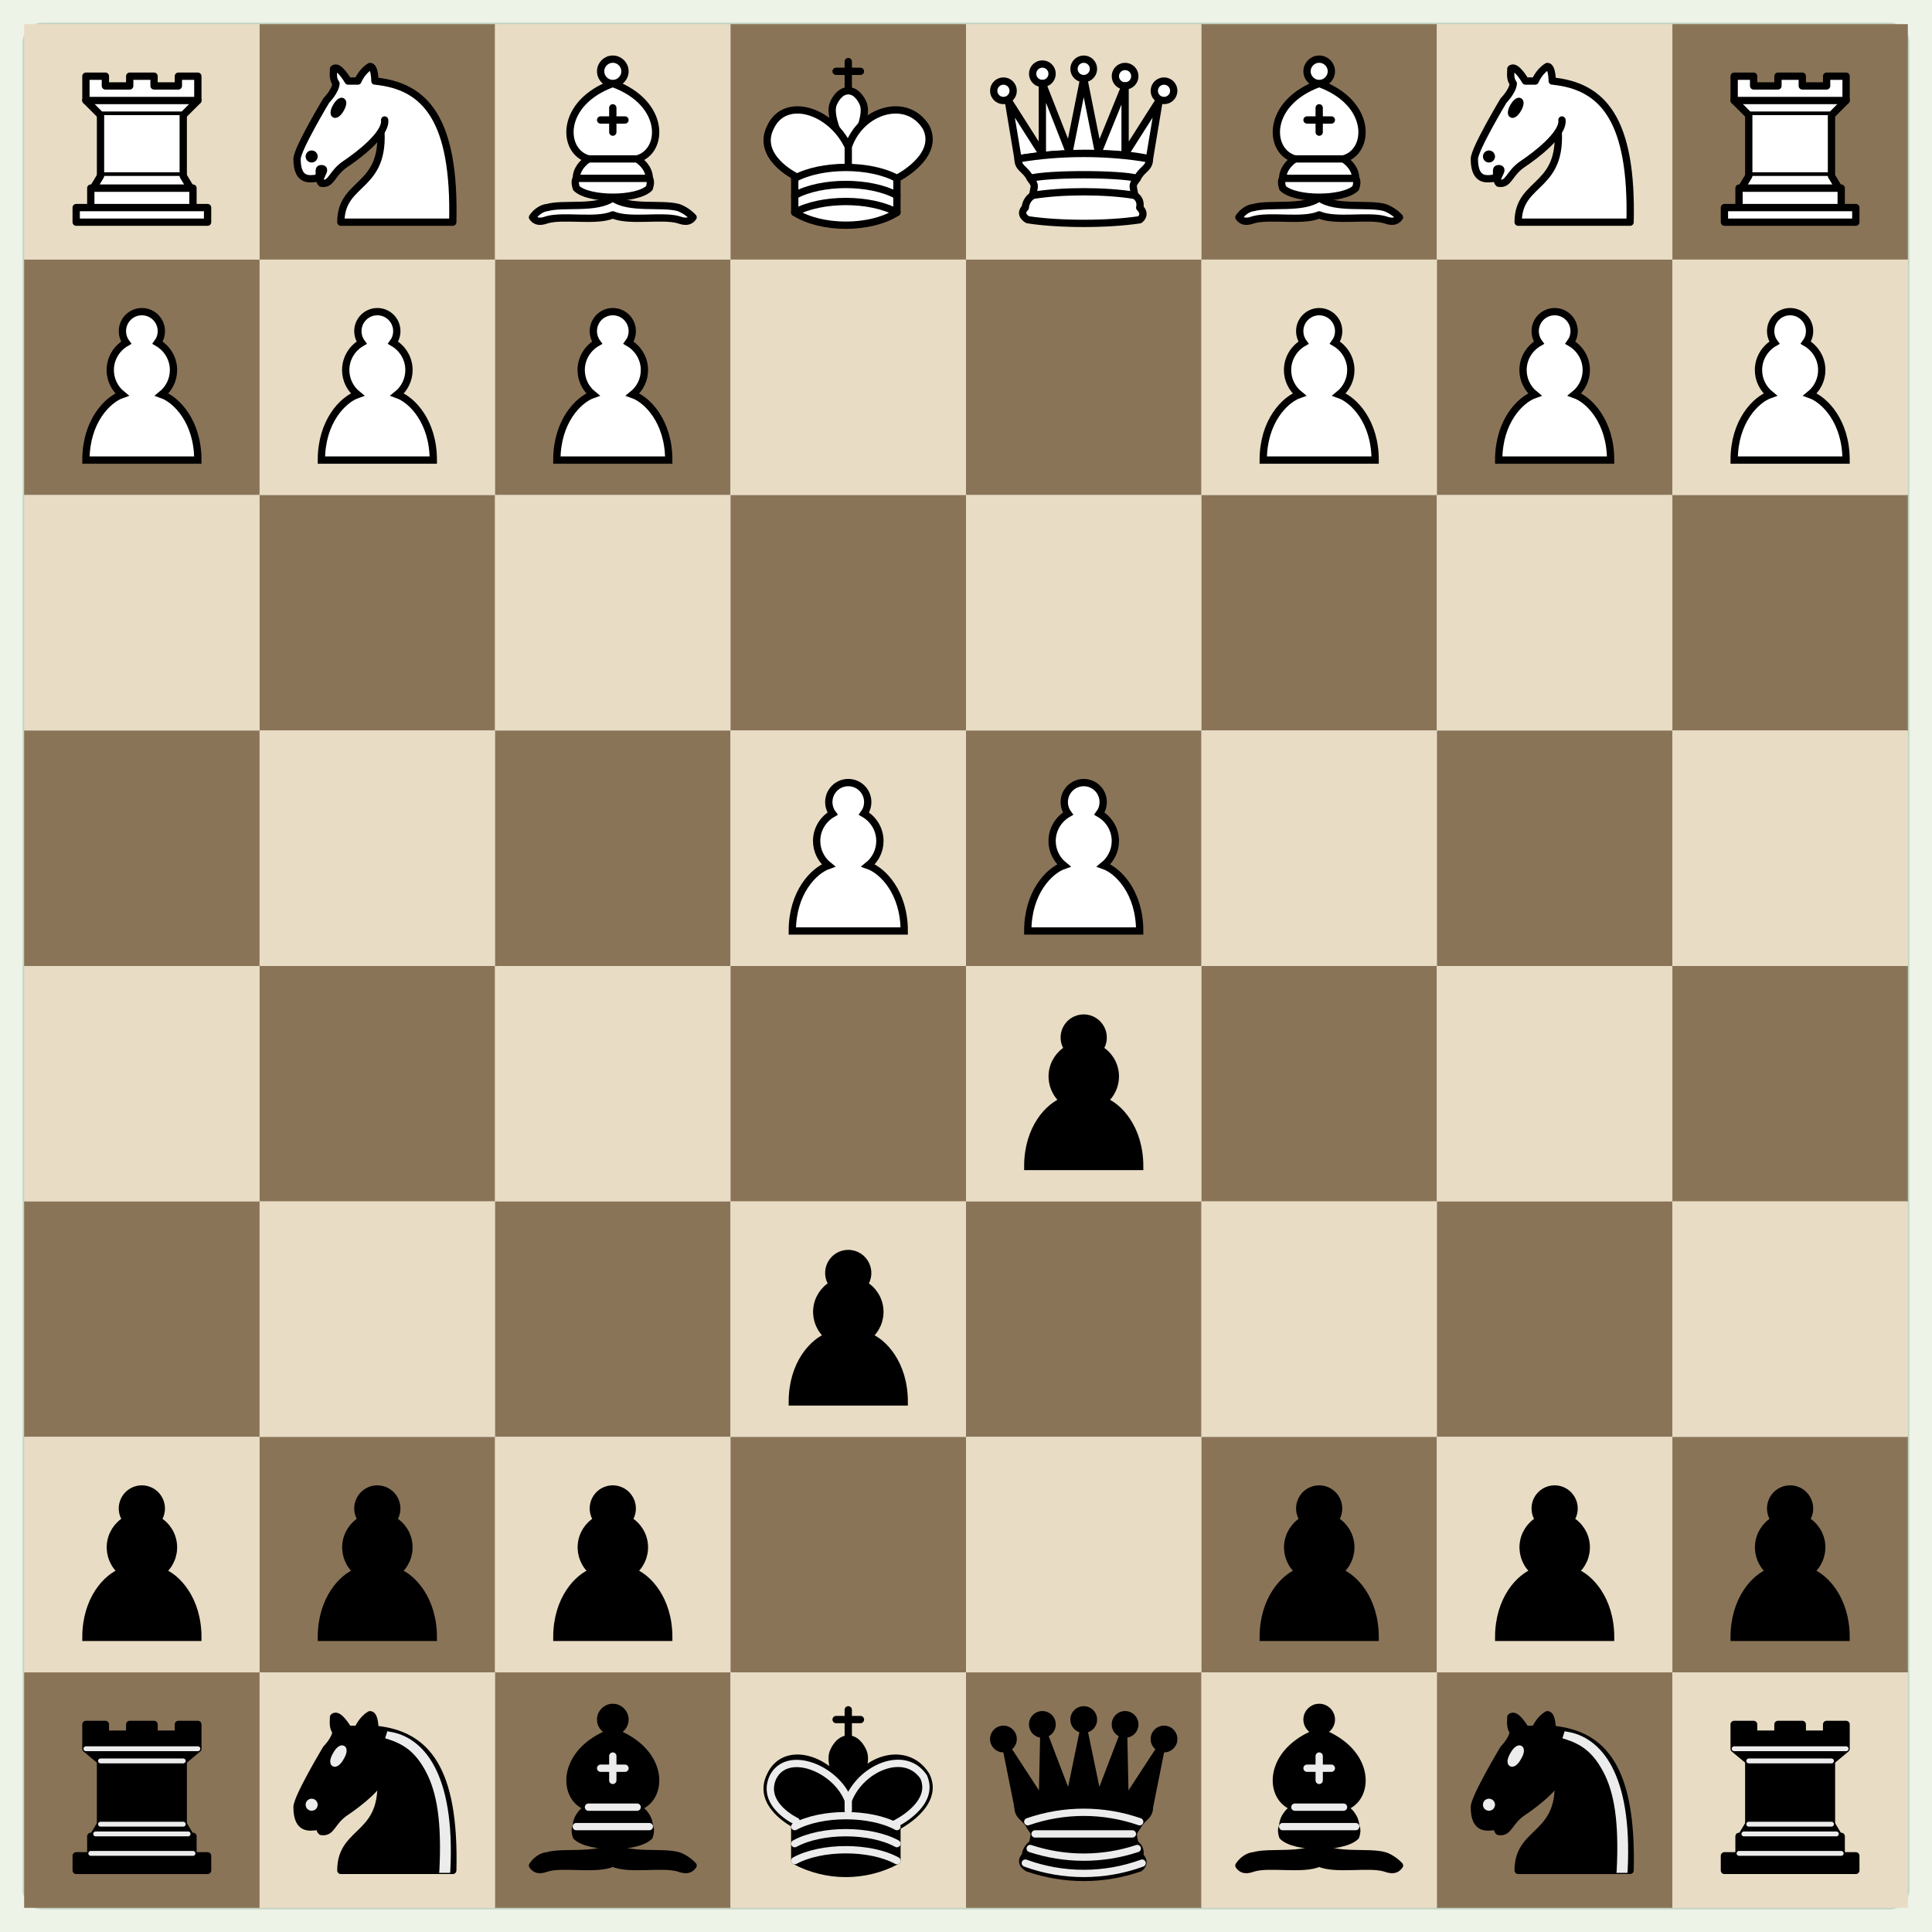
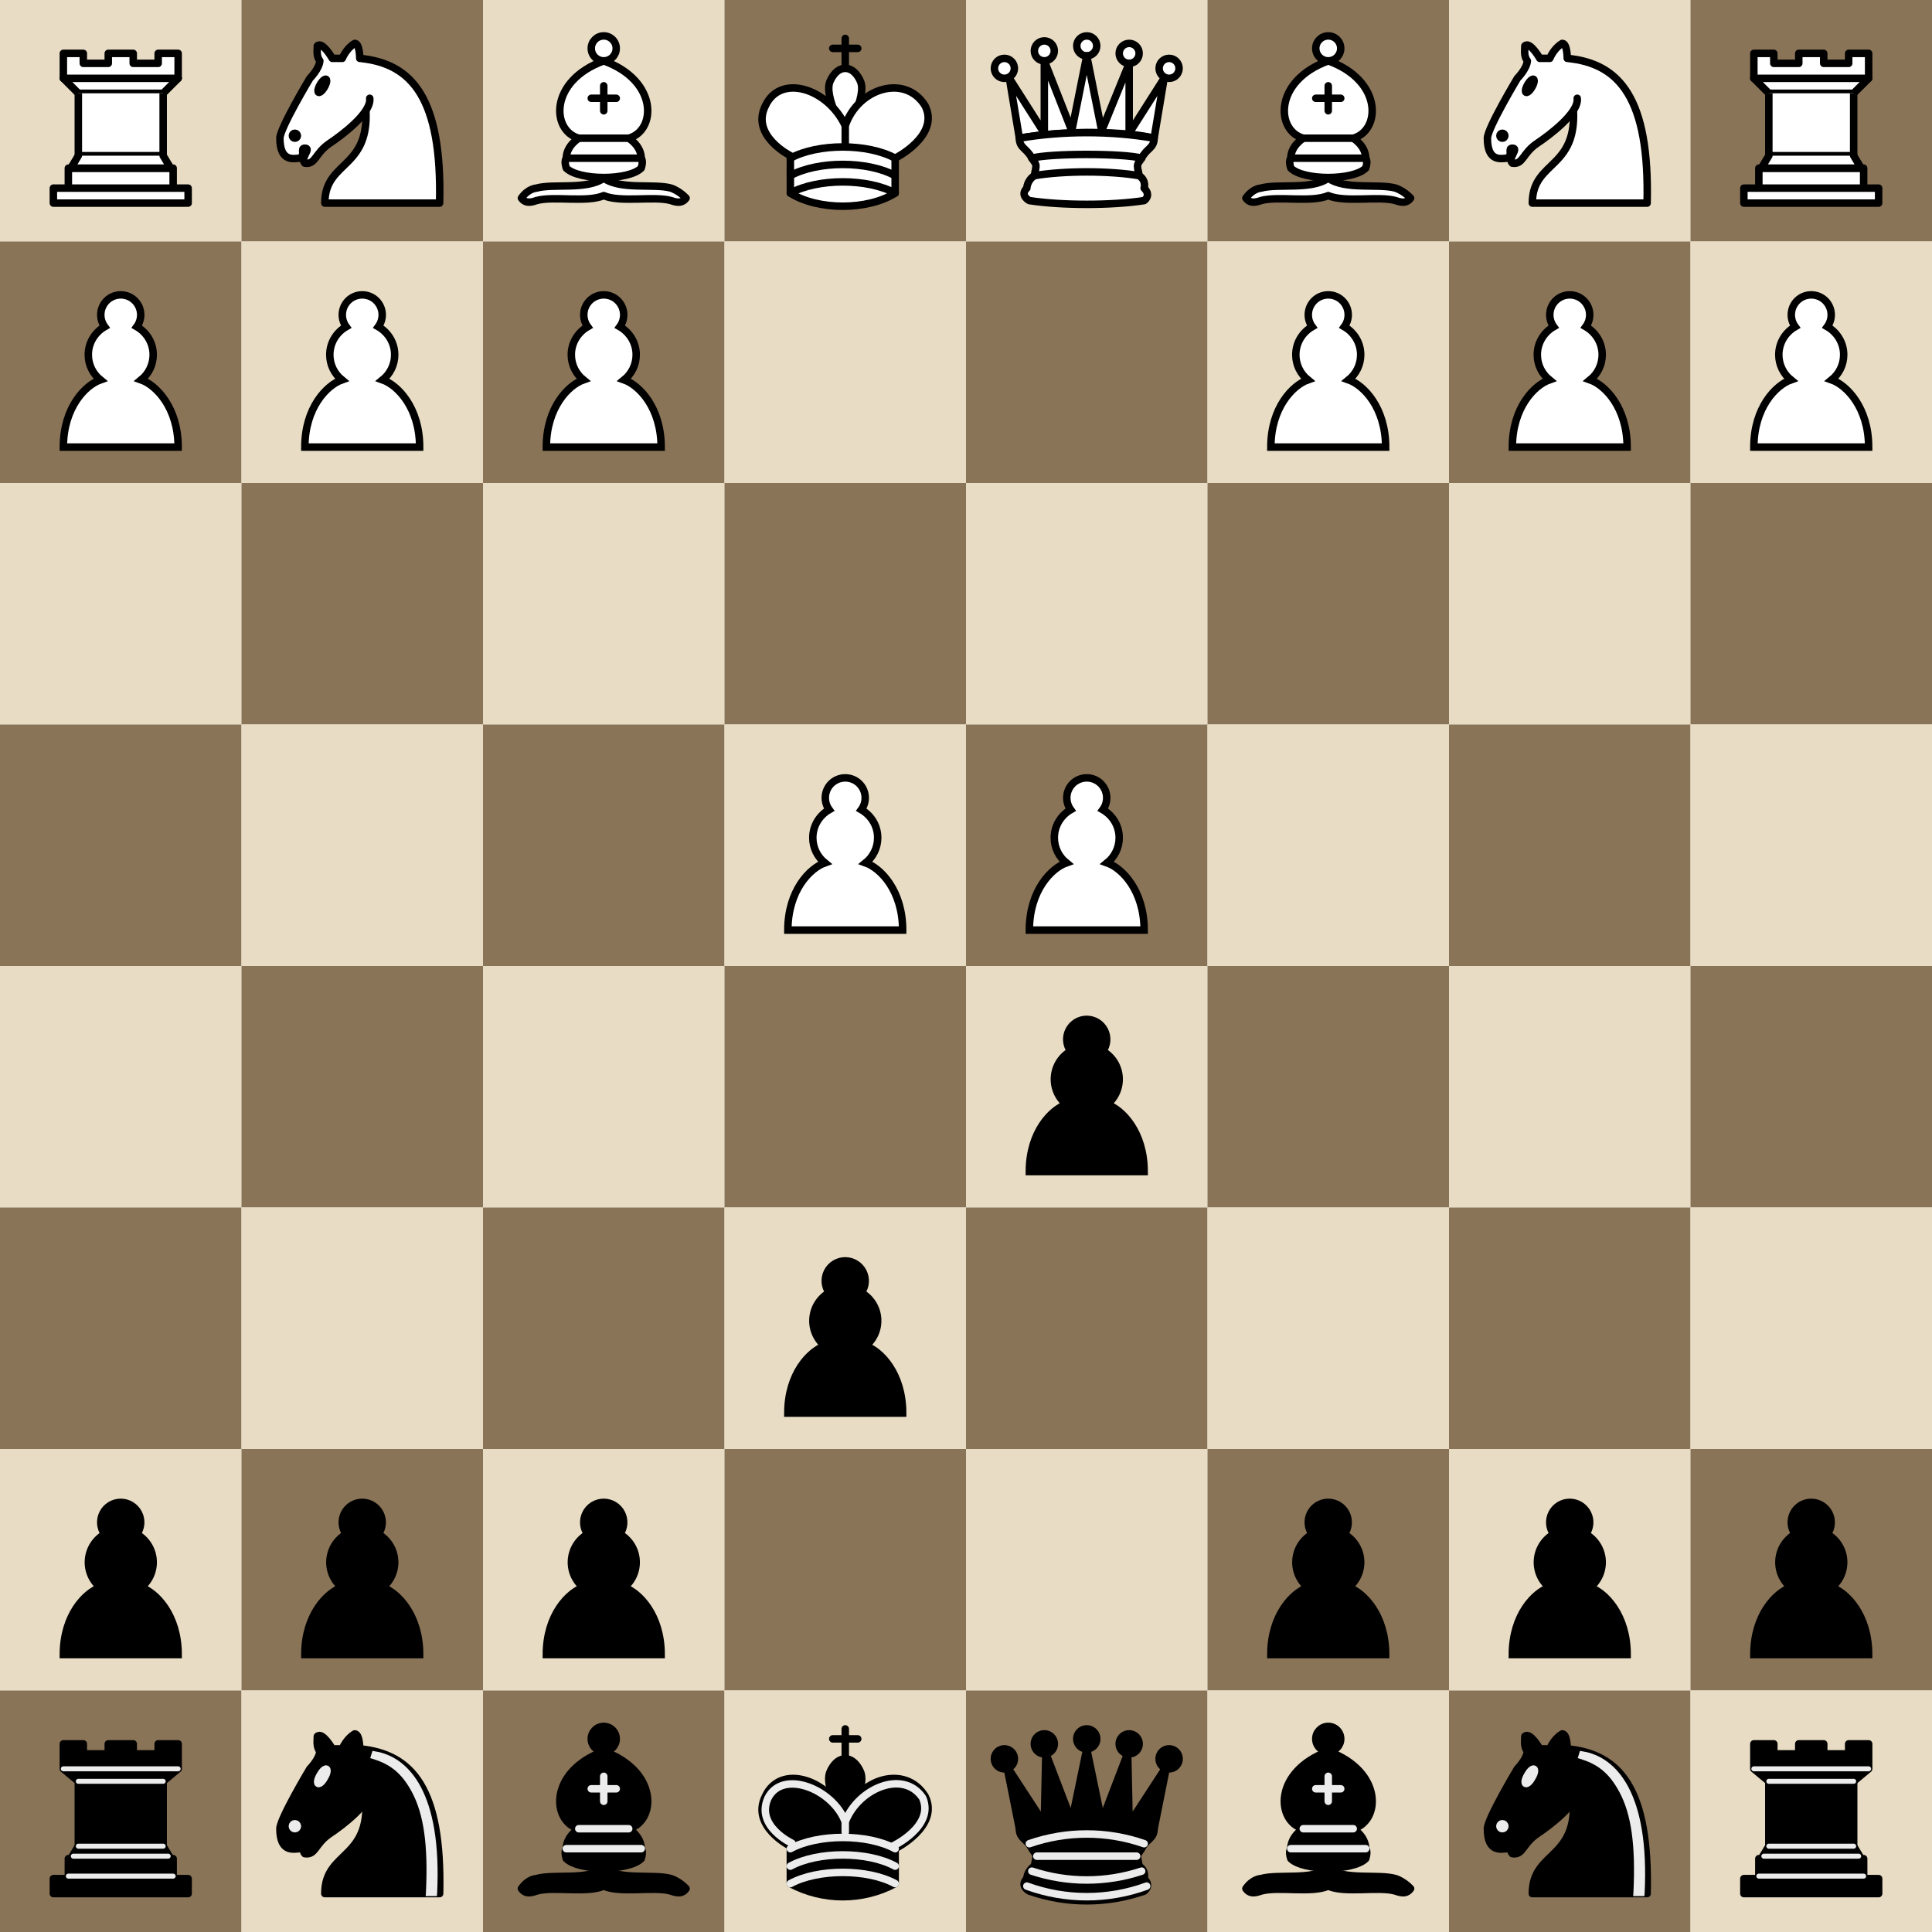
<svg xmlns="http://www.w3.org/2000/svg" width="640" height="640" viewBox="0 0 640 640" role="img" aria-label="French Defense Repertoire">
  <defs>
    <symbol id="piece-wk" viewBox="0 0 45 45">
      <g fill="none" fill-rule="evenodd" stroke="#000" stroke-linecap="round" stroke-linejoin="round" stroke-width="1.5">
        <path stroke-linejoin="miter" d="M22.5 11.63V6M20 8h5" />
        <path fill="#fff" stroke-linecap="butt" stroke-linejoin="miter" d="M22.5 25s4.5-7.5 3-10.5c0 0-1-2.5-3-2.5s-3 2.5-3 2.5c-1.5 3 3 10.5 3 10.5" />
        <path fill="#fff" d="M11.5 37c5.5 3.5 15.5 3.5 21 0v-7s9-4.5 6-10.5c-4-6.5-13.5-3.5-16 4V27v-3.5c-3.5-7.5-13-10.5-16-4-3 6 5 10 5 10z" />
        <path d="M11.5 30c5.5-3 15.5-3 21 0m-21 3.5c5.5-3 15.5-3 21 0m-21 3.5c5.5-3 15.5-3 21 0" />
      </g>
    </symbol>
    <symbol id="piece-wq" viewBox="0 0 45 45">
      <g fill="#fff" fill-rule="evenodd" stroke="#000" stroke-linecap="round" stroke-linejoin="round" stroke-width="1.5">
        <path d="M8 12a2 2 0 1 1-4 0 2 2 0 1 1 4 0m16.5-4.5a2 2 0 1 1-4 0 2 2 0 1 1 4 0M41 12a2 2 0 1 1-4 0 2 2 0 1 1 4 0M16 8.5a2 2 0 1 1-4 0 2 2 0 1 1 4 0M33 9a2 2 0 1 1-4 0 2 2 0 1 1 4 0" />
        <path stroke-linecap="butt" d="M9 26c8.5-1.5 21-1.5 27 0l2-12-7 11V11l-5.5 13.5-3-15-3 15-5.5-14V25L7 14z" />
        <path stroke-linecap="butt" d="M9 26c0 2 1.5 2 2.5 4 1 1.5 1 1 .5 3.5-1.5 1-1.5 2.5-1.5 2.5-1.5 1.5.5 2.5.5 2.5 6.5 1 16.5 1 23 0 0 0 1.5-1 0-2.5 0 0 .5-1.5-1-2.5-.5-2.5-.5-2 .5-3.5 1-2 2.5-2 2.5-4-8.5-1.5-18.5-1.5-27 0z" />
        <path fill="none" d="M11.5 30c3.5-1 18.5-1 22 0M12 33.5c6-1 15-1 21 0" />
      </g>
    </symbol>
    <symbol id="piece-wr" viewBox="0 0 45 45">
      <g fill="#fff" fill-rule="evenodd" stroke="#000" stroke-linecap="round" stroke-linejoin="round" stroke-width="1.5">
        <path stroke-linecap="butt" d="M9 39h27v-3H9zm3-3v-4h21v4zm-1-22V9h4v2h5V9h5v2h5V9h4v5" />
        <path d="m34 14-3 3H14l-3-3" />
        <path stroke-linecap="butt" stroke-linejoin="miter" d="M31 17v12.5H14V17" />
        <path d="m31 29.5 1.5 2.5h-20l1.5-2.5" />
        <path fill="none" stroke-linejoin="miter" d="M11 14h23" />
      </g>
    </symbol>
    <symbol id="piece-wb" viewBox="0 0 45 45">
      <g fill="none" fill-rule="evenodd" stroke="#000" stroke-linecap="round" stroke-linejoin="round" stroke-width="1.5">
        <g fill="#fff" stroke-linecap="butt">
          <path d="M9 36c3.39-.97 10.11.43 13.5-2 3.39 2.43 10.11 1.03 13.5 2 0 0 1.65.54 3 2-.68.97-1.65.99-3 .5-3.39-.97-10.11.46-13.5-1-3.39 1.46-10.11.03-13.5 1-1.35.49-2.32.47-3-.5 1.35-1.94 3-2 3-2z" />
          <path d="M15 32c2.5 2.5 12.5 2.5 15 0 .5-1.5 0-2 0-2 0-2.5-2.5-4-2.5-4 5.5-1.5 6-11.5-5-15.5-11 4-10.5 14-5 15.5 0 0-2.5 1.5-2.5 4 0 0-.5.5 0 2z" />
          <path d="M25 8a2.5 2.5 0 1 1-5 0 2.5 2.5 0 1 1 5 0z" />
        </g>
        <path stroke-linejoin="miter" d="M17.5 26h10M15 30h15m-7.5-14.5v5M20 18h5" />
      </g>
    </symbol>
    <symbol id="piece-wn" viewBox="0 0 45 45">
      <g fill="none" fill-rule="evenodd" stroke="#000" stroke-linecap="round" stroke-linejoin="round" stroke-width="1.5">
        <path fill="#fff" d="M22 10c10.5 1 16.5 8 16 29H15c0-9 10-6.5 8-21" />
        <path fill="#fff" d="M24 18c.38 2.91-5.55 7.37-8 9-3 2-2.82 4.34-5 4-1.042-.94 1.41-3.04 0-3-1 0 .19 1.23-1 2-1 0-4.003 1-4-4 0-2 6-12 6-12s1.89-1.9 2-3.5c-.73-.994-.5-2-.5-3 1-1 3 2.5 3 2.5h2s.78-1.992 2.5-3c1 0 1 3 1 3" />
        <path fill="#000" d="M9.5 25.5a.5.5 0 1 1-1 0 .5.5 0 1 1 1 0m5.433-9.75a.5 1.5 30 1 1-.866-.5.5 1.5 30 1 1 .866.5" />
      </g>
    </symbol>
    <symbol id="piece-wp" viewBox="0 0 45 45">
      <path fill="#fff" stroke="#000" stroke-linecap="round" stroke-width="1.5" d="M22.5 9c-2.21 0-4 1.79-4 4 0 .89.29 1.71.78 2.38C17.33 16.5 16 18.59 16 21c0 2.03.94 3.84 2.41 5.03-3 1.06-7.41 5.55-7.41 13.47h23c0-7.92-4.41-12.41-7.41-13.47 1.47-1.19 2.41-3 2.41-5.03 0-2.41-1.33-4.5-3.28-5.62.49-.67.78-1.49.78-2.38 0-2.21-1.79-4-4-4z" />
    </symbol>
    <symbol id="piece-bk" viewBox="0 0 45 45">
      <g fill="none" fill-rule="evenodd" stroke="#000" stroke-linecap="round" stroke-linejoin="round" stroke-width="1.5">
        <path stroke-linejoin="miter" d="M22.5 11.6V6" />
        <path fill="#000" stroke-linecap="butt" stroke-linejoin="miter" d="M22.5 25s4.5-7.5 3-10.5c0 0-1-2.5-3-2.5s-3 2.5-3 2.5c-1.5 3 3 10.5 3 10.5" />
        <path fill="#000" d="M11.5 37a22.3 22.3 0 0 0 21 0v-7s9-4.5 6-10.5c-4-6.5-13.5-3.5-16 4V27v-3.5c-3.5-7.5-13-10.5-16-4-3 6 5 10 5 10z" />
        <path stroke-linejoin="miter" d="M20 8h5" />
        <path stroke="#ececec" d="M32 29.5s8.5-4 6-9.7C34.1 14 25 18 22.5 24.6v2.1-2.1C20 18 9.9 14 7 19.9c-2.5 5.6 4.8 9 4.8 9" />
        <path stroke="#ececec" d="M11.5 30c5.5-3 15.5-3 21 0m-21 3.5c5.5-3 15.5-3 21 0m-21 3.5c5.5-3 15.5-3 21 0" />
      </g>
    </symbol>
    <symbol id="piece-bq" viewBox="0 0 45 45">
      <g fill-rule="evenodd" stroke="#000" stroke-linecap="round" stroke-linejoin="round" stroke-width="1.5">
        <g stroke="none">
          <circle cx="6" cy="12" r="2.75" />
          <circle cx="14" cy="9" r="2.75" />
          <circle cx="22.5" cy="8" r="2.75" />
          <circle cx="31" cy="9" r="2.75" />
          <circle cx="39" cy="12" r="2.75" />
        </g>
        <path stroke-linecap="butt" d="M9 26c8.5-1.5 21-1.5 27 0l2.5-12.5L31 25l-.3-14.1-5.2 13.6-3-14.5-3 14.5-5.2-13.6L14 25 6.5 13.5z" />
        <path stroke-linecap="butt" d="M9 26c0 2 1.5 2 2.5 4 1 1.5 1 1 .5 3.5-1.5 1-1.5 2.5-1.5 2.5-1.5 1.5.5 2.5.5 2.5 6.5 1 16.5 1 23 0 0 0 1.5-1 0-2.5 0 0 .5-1.5-1-2.5-.5-2.5-.5-2 .5-3.5 1-2 2.5-2 2.5-4-8.5-1.5-18.5-1.5-27 0z" />
        <path fill="none" stroke-linecap="butt" d="M11 38.5a35 35 1 0 0 23 0" />
        <path fill="none" stroke="#ececec" d="M11 29a35 35 1 0 1 23 0m-21.5 2.5h20m-21 3a35 35 1 0 0 22 0m-23 3a35 35 1 0 0 24 0" />
      </g>
    </symbol>
    <symbol id="piece-br" viewBox="0 0 45 45">
      <g fill-rule="evenodd" stroke="#000" stroke-linecap="round" stroke-linejoin="round" stroke-width="1.5">
        <path stroke-linecap="butt" d="M9 39h27v-3H9zm3.5-7 1.5-2.5h17l1.5 2.5zm-.5 4v-4h21v4z" />
        <path stroke-linecap="butt" stroke-linejoin="miter" d="M14 29.5v-13h17v13z" />
        <path stroke-linecap="butt" d="M14 16.5 11 14h23l-3 2.5zM11 14V9h4v2h5V9h5v2h5V9h4v5z" />
        <path fill="none" stroke="#ececec" stroke-linejoin="miter" stroke-width="1" d="M12 35.5h21m-20-4h19m-18-2h17m-17-13h17M11 14h23" />
      </g>
    </symbol>
    <symbol id="piece-bb" viewBox="0 0 45 45">
      <g fill="none" fill-rule="evenodd" stroke="#000" stroke-linecap="round" stroke-linejoin="round" stroke-width="1.5">
        <g fill="#000" stroke-linecap="butt">
          <path d="M9 36c3.4-1 10.1.4 13.5-2 3.4 2.4 10.1 1 13.5 2 0 0 1.6.5 3 2-.7 1-1.6 1-3 .5-3.4-1-10.1.5-13.5-1-3.4 1.5-10.1 0-13.5 1-1.4.5-2.3.5-3-.5 1.4-2 3-2 3-2z" />
          <path d="M15 32c2.5 2.5 12.5 2.5 15 0 .5-1.5 0-2 0-2 0-2.5-2.5-4-2.5-4 5.5-1.5 6-11.5-5-15.5-11 4-10.5 14-5 15.5 0 0-2.5 1.5-2.5 4 0 0-.5.5 0 2z" />
          <path d="M25 8a2.5 2.5 0 1 1-5 0 2.5 2.5 0 1 1 5 0z" />
        </g>
        <path stroke="#ececec" stroke-linejoin="miter" d="M17.5 26h10M15 30h15m-7.5-14.5v5M20 18h5" />
      </g>
    </symbol>
    <symbol id="piece-bn" viewBox="0 0 45 45">
      <g fill="none" fill-rule="evenodd" stroke="#000" stroke-linecap="round" stroke-linejoin="round" stroke-width="1.5">
        <path fill="#000" d="M22 10c10.5 1 16.5 8 16 29H15c0-9 10-6.5 8-21" />
        <path fill="#000" d="M24 18c.38 2.91-5.55 7.37-8 9-3 2-2.82 4.34-5 4-1.04-.94 1.41-3.04 0-3-1 0 .19 1.23-1 2-1 0-4 1-4-4 0-2 6-12 6-12s1.89-1.9 2-3.5c-.73-1-.5-2-.5-3 1-1 3 2.5 3 2.5h2s.78-2 2.5-3c1 0 1 3 1 3" />
        <path fill="#ececec" stroke="#ececec" d="M9.5 25.5a.5.5 0 1 1-1 0 .5.5 0 1 1 1 0m5.43-9.75a.5 1.5 30 1 1-.86-.5.5 1.5 30 1 1 .86.5" />
        <path fill="#ececec" stroke="none" d="m24.55 10.4-.45 1.45.5.15c3.15 1 5.65 2.49 7.9 6.75S35.75 29.06 35.25 39l-.05.5h2.25l.05-.5c.5-10.06-.88-16.85-3.25-21.34s-5.79-6.64-9.19-7.16z" />
      </g>
    </symbol>
    <symbol id="piece-bp" viewBox="0 0 45 45">
      <path stroke="#000" stroke-linecap="round" stroke-width="1.5" d="M22.5 9a4 4 0 0 0-3.22 6.38 6.48 6.48 0 0 0-.87 10.65c-3 1.06-7.41 5.55-7.41 13.47h23c0-7.92-4.41-12.41-7.41-13.47a6.46 6.46 0 0 0-.87-10.65A4.01 4.01 0 0 0 22.5 9z" />
    </symbol>
  </defs>
-   <rect width="640" height="640" fill="#eef3e7" />
-   <rect x="8" y="8" width="624" height="624" rx="6" fill="#f7f3e8" stroke="#b8cbbb" stroke-opacity="0.8" />
-   <rect x="8" y="8" width="78" height="78" fill="#e8dcc4" />
-   <rect x="86" y="8" width="78" height="78" fill="#8a7458" />
-   <rect x="164" y="8" width="78" height="78" fill="#e8dcc4" />
-   <rect x="242" y="8" width="78" height="78" fill="#8a7458" />
-   <rect x="320" y="8" width="78" height="78" fill="#e8dcc4" />
-   <rect x="398" y="8" width="78" height="78" fill="#8a7458" />
-   <rect x="476" y="8" width="78" height="78" fill="#e8dcc4" />
-   <rect x="554" y="8" width="78" height="78" fill="#8a7458" />
-   <rect x="8" y="86" width="78" height="78" fill="#8a7458" />
-   <rect x="86" y="86" width="78" height="78" fill="#e8dcc4" />
-   <rect x="164" y="86" width="78" height="78" fill="#8a7458" />
-   <rect x="242" y="86" width="78" height="78" fill="#e8dcc4" />
-   <rect x="320" y="86" width="78" height="78" fill="#8a7458" />
-   <rect x="398" y="86" width="78" height="78" fill="#e8dcc4" />
-   <rect x="476" y="86" width="78" height="78" fill="#8a7458" />
-   <rect x="554" y="86" width="78" height="78" fill="#e8dcc4" />
-   <rect x="8" y="164" width="78" height="78" fill="#e8dcc4" />
-   <rect x="86" y="164" width="78" height="78" fill="#8a7458" />
-   <rect x="164" y="164" width="78" height="78" fill="#e8dcc4" />
-   <rect x="242" y="164" width="78" height="78" fill="#8a7458" />
-   <rect x="320" y="164" width="78" height="78" fill="#e8dcc4" />
-   <rect x="398" y="164" width="78" height="78" fill="#8a7458" />
-   <rect x="476" y="164" width="78" height="78" fill="#e8dcc4" />
-   <rect x="554" y="164" width="78" height="78" fill="#8a7458" />
-   <rect x="8" y="242" width="78" height="78" fill="#8a7458" />
-   <rect x="86" y="242" width="78" height="78" fill="#e8dcc4" />
-   <rect x="164" y="242" width="78" height="78" fill="#8a7458" />
-   <rect x="242" y="242" width="78" height="78" fill="#e8dcc4" />
-   <rect x="320" y="242" width="78" height="78" fill="#8a7458" />
-   <rect x="398" y="242" width="78" height="78" fill="#e8dcc4" />
-   <rect x="476" y="242" width="78" height="78" fill="#8a7458" />
-   <rect x="554" y="242" width="78" height="78" fill="#e8dcc4" />
-   <rect x="8" y="320" width="78" height="78" fill="#e8dcc4" />
-   <rect x="86" y="320" width="78" height="78" fill="#8a7458" />
-   <rect x="164" y="320" width="78" height="78" fill="#e8dcc4" />
-   <rect x="242" y="320" width="78" height="78" fill="#8a7458" />
-   <rect x="320" y="320" width="78" height="78" fill="#e8dcc4" />
-   <rect x="398" y="320" width="78" height="78" fill="#8a7458" />
-   <rect x="476" y="320" width="78" height="78" fill="#e8dcc4" />
-   <rect x="554" y="320" width="78" height="78" fill="#8a7458" />
-   <rect x="8" y="398" width="78" height="78" fill="#8a7458" />
-   <rect x="86" y="398" width="78" height="78" fill="#e8dcc4" />
-   <rect x="164" y="398" width="78" height="78" fill="#8a7458" />
-   <rect x="242" y="398" width="78" height="78" fill="#e8dcc4" />
-   <rect x="320" y="398" width="78" height="78" fill="#8a7458" />
-   <rect x="398" y="398" width="78" height="78" fill="#e8dcc4" />
-   <rect x="476" y="398" width="78" height="78" fill="#8a7458" />
-   <rect x="554" y="398" width="78" height="78" fill="#e8dcc4" />
-   <rect x="8" y="476" width="78" height="78" fill="#e8dcc4" />
-   <rect x="86" y="476" width="78" height="78" fill="#8a7458" />
-   <rect x="164" y="476" width="78" height="78" fill="#e8dcc4" />
-   <rect x="242" y="476" width="78" height="78" fill="#8a7458" />
-   <rect x="320" y="476" width="78" height="78" fill="#e8dcc4" />
-   <rect x="398" y="476" width="78" height="78" fill="#8a7458" />
-   <rect x="476" y="476" width="78" height="78" fill="#e8dcc4" />
-   <rect x="554" y="476" width="78" height="78" fill="#8a7458" />
-   <rect x="8" y="554" width="78" height="78" fill="#8a7458" />
-   <rect x="86" y="554" width="78" height="78" fill="#e8dcc4" />
-   <rect x="164" y="554" width="78" height="78" fill="#8a7458" />
-   <rect x="242" y="554" width="78" height="78" fill="#e8dcc4" />
-   <rect x="320" y="554" width="78" height="78" fill="#8a7458" />
-   <rect x="398" y="554" width="78" height="78" fill="#e8dcc4" />
-   <rect x="476" y="554" width="78" height="78" fill="#8a7458" />
-   <rect x="554" y="554" width="78" height="78" fill="#e8dcc4" />
-   <use href="#piece-wr" x="10.73" y="10.73" width="72.54" height="72.54" />
-   <use href="#piece-wn" x="88.73" y="10.73" width="72.54" height="72.54" />
-   <use href="#piece-wb" x="166.73" y="10.73" width="72.54" height="72.54" />
-   <use href="#piece-wk" x="244.73" y="10.73" width="72.54" height="72.54" />
-   <use href="#piece-wq" x="322.73" y="10.73" width="72.54" height="72.54" />
-   <use href="#piece-wb" x="400.73" y="10.73" width="72.54" height="72.54" />
-   <use href="#piece-wn" x="478.73" y="10.73" width="72.54" height="72.54" />
-   <use href="#piece-wr" x="556.73" y="10.73" width="72.54" height="72.54" />
-   <use href="#piece-wp" x="10.73" y="88.73" width="72.54" height="72.54" />
-   <use href="#piece-wp" x="88.73" y="88.73" width="72.54" height="72.54" />
-   <use href="#piece-wp" x="166.73" y="88.73" width="72.54" height="72.54" />
-   <use href="#piece-wp" x="400.73" y="88.73" width="72.54" height="72.54" />
-   <use href="#piece-wp" x="478.73" y="88.73" width="72.54" height="72.54" />
-   <use href="#piece-wp" x="556.73" y="88.73" width="72.54" height="72.54" />
-   <use href="#piece-wp" x="244.73" y="244.73" width="72.54" height="72.54" />
-   <use href="#piece-wp" x="322.73" y="244.73" width="72.54" height="72.54" />
-   <use href="#piece-bp" x="322.73" y="322.73" width="72.54" height="72.54" />
-   <use href="#piece-bp" x="244.73" y="400.73" width="72.54" height="72.54" />
-   <use href="#piece-bp" x="10.73" y="478.73" width="72.54" height="72.54" />
-   <use href="#piece-bp" x="88.73" y="478.73" width="72.54" height="72.54" />
-   <use href="#piece-bp" x="166.73" y="478.73" width="72.54" height="72.54" />
-   <use href="#piece-bp" x="400.73" y="478.73" width="72.54" height="72.54" />
-   <use href="#piece-bp" x="478.73" y="478.73" width="72.54" height="72.54" />
-   <use href="#piece-bp" x="556.73" y="478.73" width="72.54" height="72.54" />
-   <use href="#piece-br" x="10.73" y="556.73" width="72.54" height="72.54" />
-   <use href="#piece-bn" x="88.73" y="556.73" width="72.54" height="72.54" />
-   <use href="#piece-bb" x="166.73" y="556.73" width="72.54" height="72.54" />
-   <use href="#piece-bk" x="244.73" y="556.73" width="72.54" height="72.54" />
-   <use href="#piece-bq" x="322.73" y="556.73" width="72.54" height="72.54" />
-   <use href="#piece-bb" x="400.73" y="556.73" width="72.54" height="72.54" />
-   <use href="#piece-bn" x="478.73" y="556.73" width="72.54" height="72.54" />
-   <use href="#piece-br" x="556.73" y="556.73" width="72.54" height="72.54" />
+   <rect width="640" height="640" fill="#fbf7ed" />
+   <rect x="0" y="0" width="80" height="80" fill="#e8dcc4" />
+   <rect x="80" y="0" width="80" height="80" fill="#8a7458" />
+   <rect x="160" y="0" width="80" height="80" fill="#e8dcc4" />
+   <rect x="240" y="0" width="80" height="80" fill="#8a7458" />
+   <rect x="320" y="0" width="80" height="80" fill="#e8dcc4" />
+   <rect x="400" y="0" width="80" height="80" fill="#8a7458" />
+   <rect x="480" y="0" width="80" height="80" fill="#e8dcc4" />
+   <rect x="560" y="0" width="80" height="80" fill="#8a7458" />
+   <rect x="0" y="80" width="80" height="80" fill="#8a7458" />
+   <rect x="80" y="80" width="80" height="80" fill="#e8dcc4" />
+   <rect x="160" y="80" width="80" height="80" fill="#8a7458" />
+   <rect x="240" y="80" width="80" height="80" fill="#e8dcc4" />
+   <rect x="320" y="80" width="80" height="80" fill="#8a7458" />
+   <rect x="400" y="80" width="80" height="80" fill="#e8dcc4" />
+   <rect x="480" y="80" width="80" height="80" fill="#8a7458" />
+   <rect x="560" y="80" width="80" height="80" fill="#e8dcc4" />
+   <rect x="0" y="160" width="80" height="80" fill="#e8dcc4" />
+   <rect x="80" y="160" width="80" height="80" fill="#8a7458" />
+   <rect x="160" y="160" width="80" height="80" fill="#e8dcc4" />
+   <rect x="240" y="160" width="80" height="80" fill="#8a7458" />
+   <rect x="320" y="160" width="80" height="80" fill="#e8dcc4" />
+   <rect x="400" y="160" width="80" height="80" fill="#8a7458" />
+   <rect x="480" y="160" width="80" height="80" fill="#e8dcc4" />
+   <rect x="560" y="160" width="80" height="80" fill="#8a7458" />
+   <rect x="0" y="240" width="80" height="80" fill="#8a7458" />
+   <rect x="80" y="240" width="80" height="80" fill="#e8dcc4" />
+   <rect x="160" y="240" width="80" height="80" fill="#8a7458" />
+   <rect x="240" y="240" width="80" height="80" fill="#e8dcc4" />
+   <rect x="320" y="240" width="80" height="80" fill="#8a7458" />
+   <rect x="400" y="240" width="80" height="80" fill="#e8dcc4" />
+   <rect x="480" y="240" width="80" height="80" fill="#8a7458" />
+   <rect x="560" y="240" width="80" height="80" fill="#e8dcc4" />
+   <rect x="0" y="320" width="80" height="80" fill="#e8dcc4" />
+   <rect x="80" y="320" width="80" height="80" fill="#8a7458" />
+   <rect x="160" y="320" width="80" height="80" fill="#e8dcc4" />
+   <rect x="240" y="320" width="80" height="80" fill="#8a7458" />
+   <rect x="320" y="320" width="80" height="80" fill="#e8dcc4" />
+   <rect x="400" y="320" width="80" height="80" fill="#8a7458" />
+   <rect x="480" y="320" width="80" height="80" fill="#e8dcc4" />
+   <rect x="560" y="320" width="80" height="80" fill="#8a7458" />
+   <rect x="0" y="400" width="80" height="80" fill="#8a7458" />
+   <rect x="80" y="400" width="80" height="80" fill="#e8dcc4" />
+   <rect x="160" y="400" width="80" height="80" fill="#8a7458" />
+   <rect x="240" y="400" width="80" height="80" fill="#e8dcc4" />
+   <rect x="320" y="400" width="80" height="80" fill="#8a7458" />
+   <rect x="400" y="400" width="80" height="80" fill="#e8dcc4" />
+   <rect x="480" y="400" width="80" height="80" fill="#8a7458" />
+   <rect x="560" y="400" width="80" height="80" fill="#e8dcc4" />
+   <rect x="0" y="480" width="80" height="80" fill="#e8dcc4" />
+   <rect x="80" y="480" width="80" height="80" fill="#8a7458" />
+   <rect x="160" y="480" width="80" height="80" fill="#e8dcc4" />
+   <rect x="240" y="480" width="80" height="80" fill="#8a7458" />
+   <rect x="320" y="480" width="80" height="80" fill="#e8dcc4" />
+   <rect x="400" y="480" width="80" height="80" fill="#8a7458" />
+   <rect x="480" y="480" width="80" height="80" fill="#e8dcc4" />
+   <rect x="560" y="480" width="80" height="80" fill="#8a7458" />
+   <rect x="0" y="560" width="80" height="80" fill="#8a7458" />
+   <rect x="80" y="560" width="80" height="80" fill="#e8dcc4" />
+   <rect x="160" y="560" width="80" height="80" fill="#8a7458" />
+   <rect x="240" y="560" width="80" height="80" fill="#e8dcc4" />
+   <rect x="320" y="560" width="80" height="80" fill="#8a7458" />
+   <rect x="400" y="560" width="80" height="80" fill="#e8dcc4" />
+   <rect x="480" y="560" width="80" height="80" fill="#8a7458" />
+   <rect x="560" y="560" width="80" height="80" fill="#e8dcc4" />
+   <use href="#piece-wr" x="2.8" y="2.8" width="74.4" height="74.4" />
+   <use href="#piece-wn" x="82.8" y="2.8" width="74.4" height="74.4" />
+   <use href="#piece-wb" x="162.8" y="2.8" width="74.4" height="74.4" />
+   <use href="#piece-wk" x="242.8" y="2.8" width="74.4" height="74.4" />
+   <use href="#piece-wq" x="322.8" y="2.8" width="74.4" height="74.4" />
+   <use href="#piece-wb" x="402.8" y="2.8" width="74.4" height="74.4" />
+   <use href="#piece-wn" x="482.8" y="2.8" width="74.4" height="74.4" />
+   <use href="#piece-wr" x="562.8" y="2.8" width="74.4" height="74.4" />
+   <use href="#piece-wp" x="2.8" y="82.8" width="74.4" height="74.4" />
+   <use href="#piece-wp" x="82.8" y="82.8" width="74.4" height="74.4" />
+   <use href="#piece-wp" x="162.8" y="82.8" width="74.4" height="74.4" />
+   <use href="#piece-wp" x="402.8" y="82.8" width="74.4" height="74.4" />
+   <use href="#piece-wp" x="482.8" y="82.8" width="74.4" height="74.4" />
+   <use href="#piece-wp" x="562.8" y="82.8" width="74.4" height="74.4" />
+   <use href="#piece-wp" x="242.8" y="242.8" width="74.4" height="74.4" />
+   <use href="#piece-wp" x="322.8" y="242.8" width="74.4" height="74.4" />
+   <use href="#piece-bp" x="322.8" y="322.8" width="74.4" height="74.4" />
+   <use href="#piece-bp" x="242.8" y="402.8" width="74.4" height="74.4" />
+   <use href="#piece-bp" x="2.8" y="482.8" width="74.4" height="74.4" />
+   <use href="#piece-bp" x="82.8" y="482.8" width="74.4" height="74.4" />
+   <use href="#piece-bp" x="162.8" y="482.8" width="74.4" height="74.4" />
+   <use href="#piece-bp" x="402.8" y="482.8" width="74.4" height="74.4" />
+   <use href="#piece-bp" x="482.8" y="482.8" width="74.4" height="74.4" />
+   <use href="#piece-bp" x="562.8" y="482.8" width="74.4" height="74.4" />
+   <use href="#piece-br" x="2.8" y="562.8" width="74.4" height="74.4" />
+   <use href="#piece-bn" x="82.8" y="562.8" width="74.4" height="74.4" />
+   <use href="#piece-bb" x="162.8" y="562.8" width="74.4" height="74.4" />
+   <use href="#piece-bk" x="242.8" y="562.8" width="74.4" height="74.4" />
+   <use href="#piece-bq" x="322.8" y="562.8" width="74.4" height="74.4" />
+   <use href="#piece-bb" x="402.8" y="562.8" width="74.4" height="74.4" />
+   <use href="#piece-bn" x="482.8" y="562.8" width="74.4" height="74.4" />
+   <use href="#piece-br" x="562.8" y="562.8" width="74.4" height="74.4" />
</svg>
